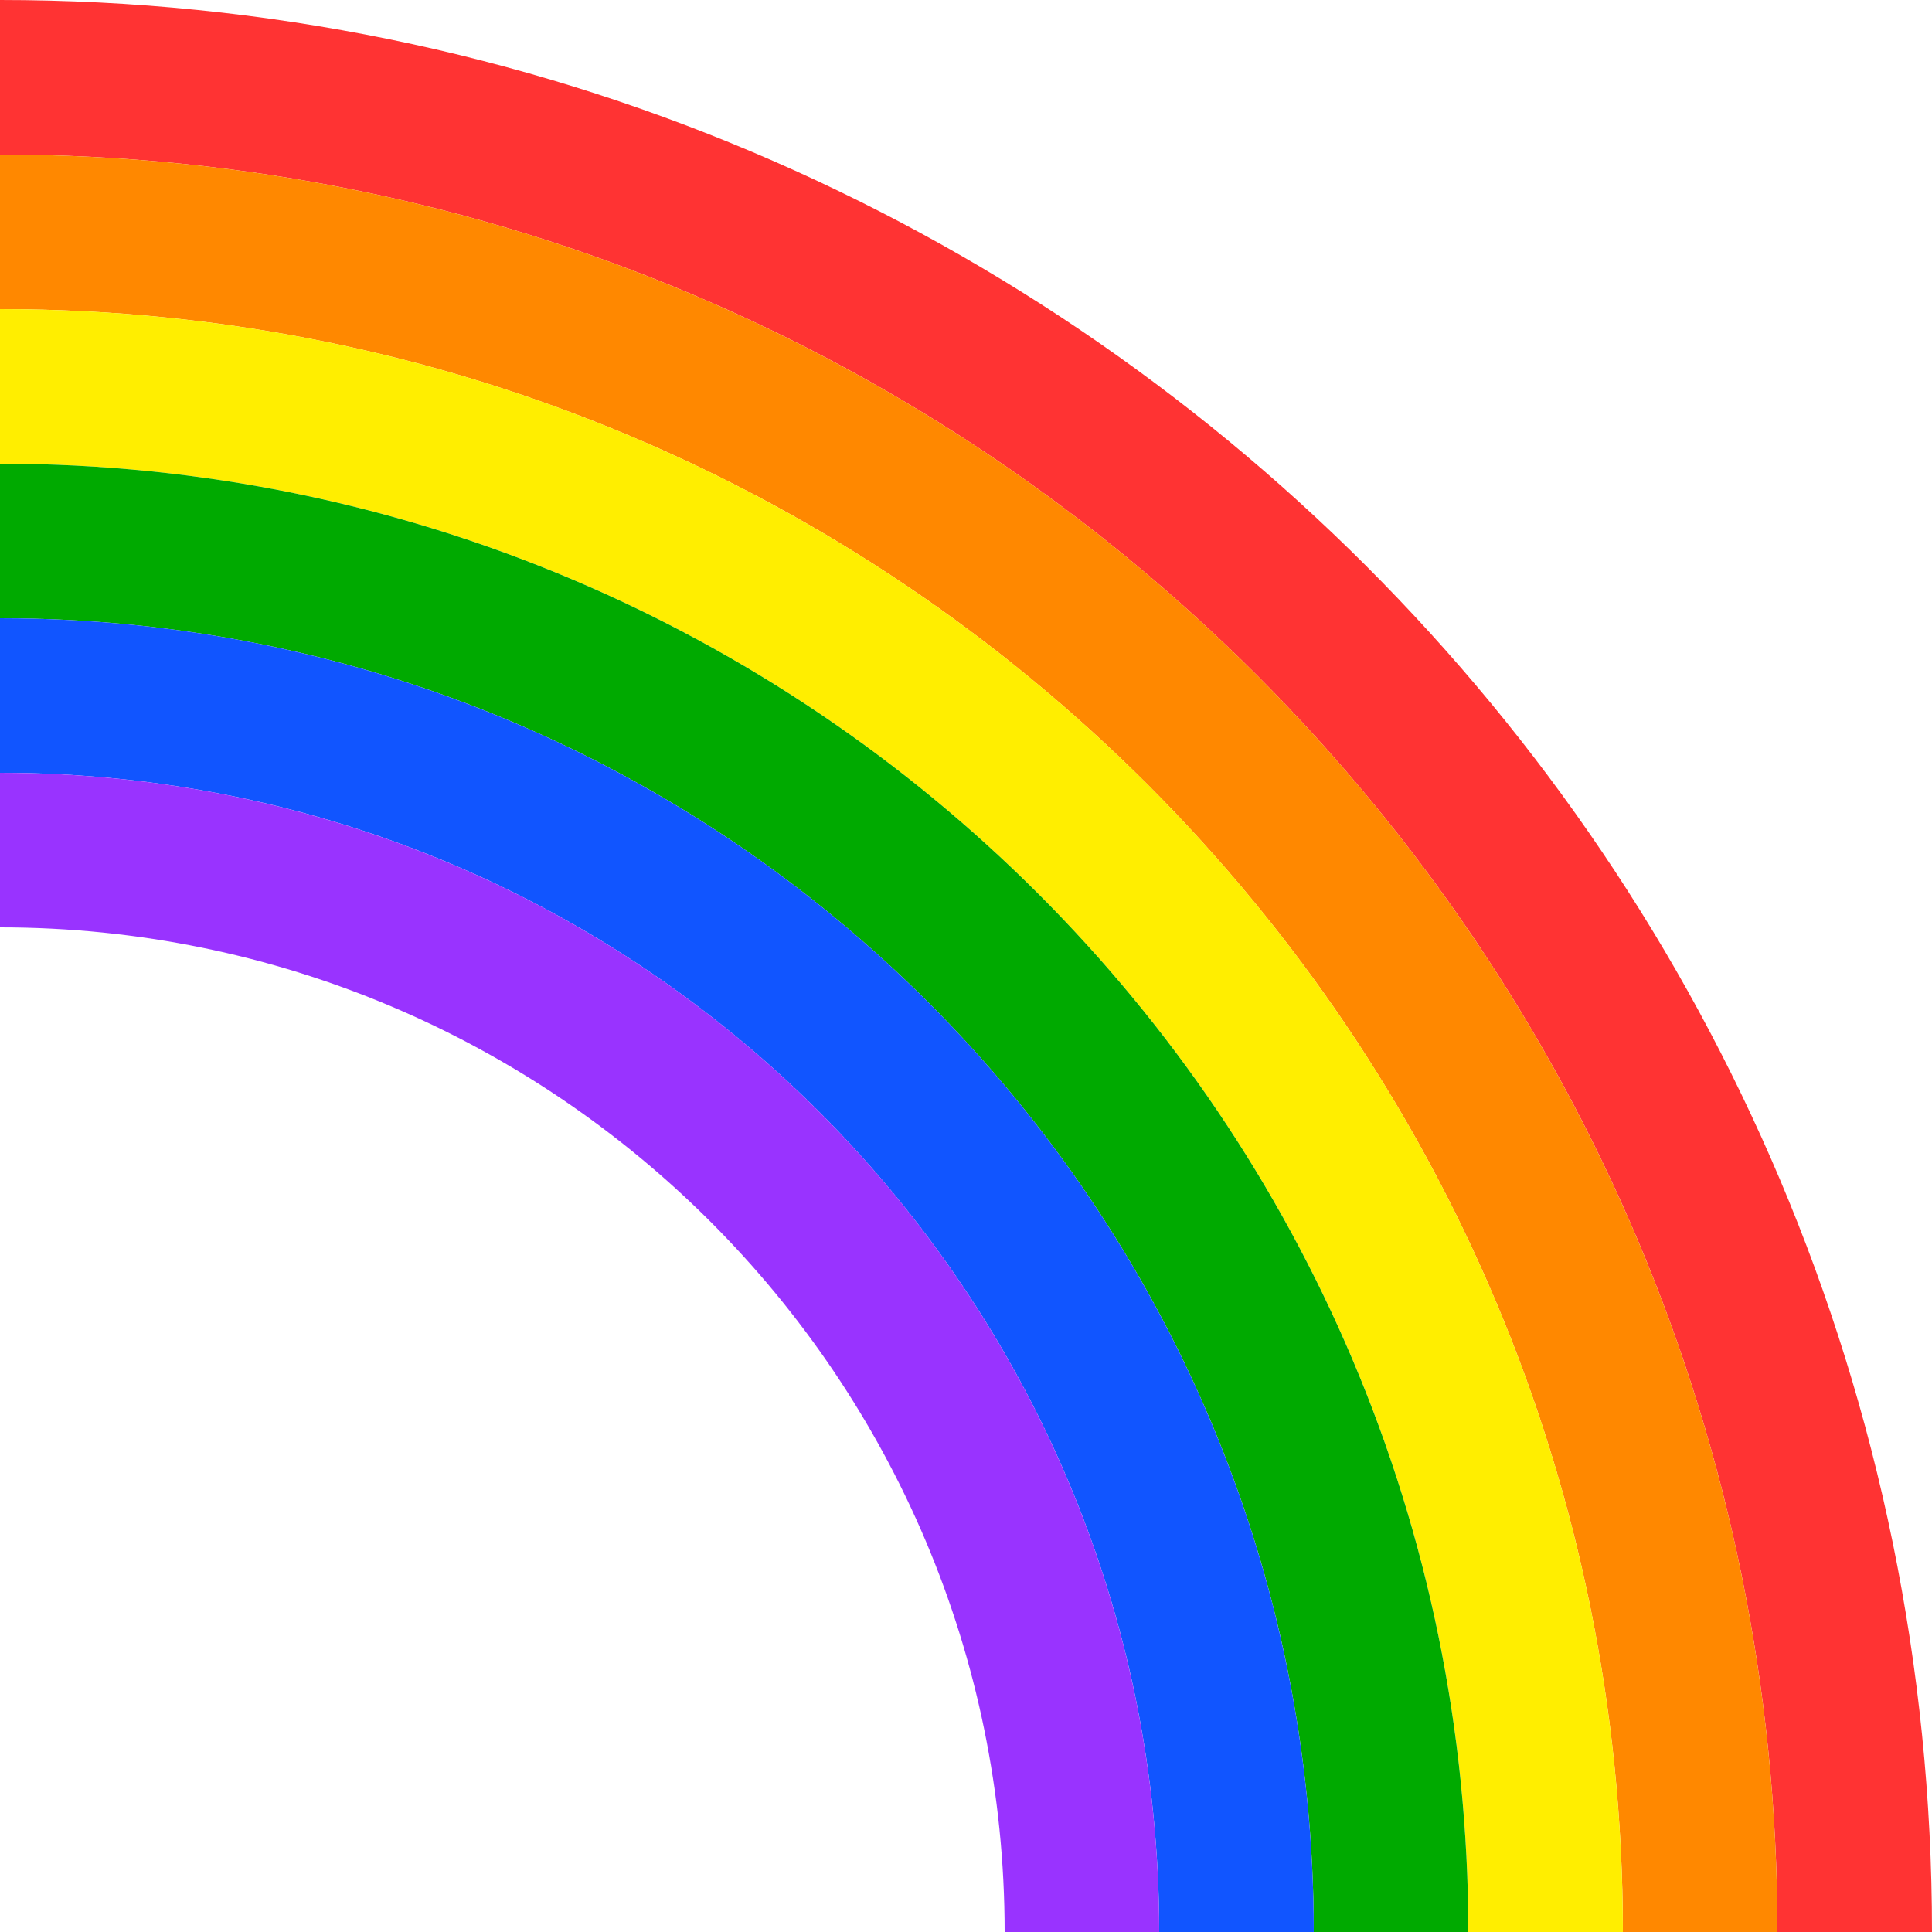
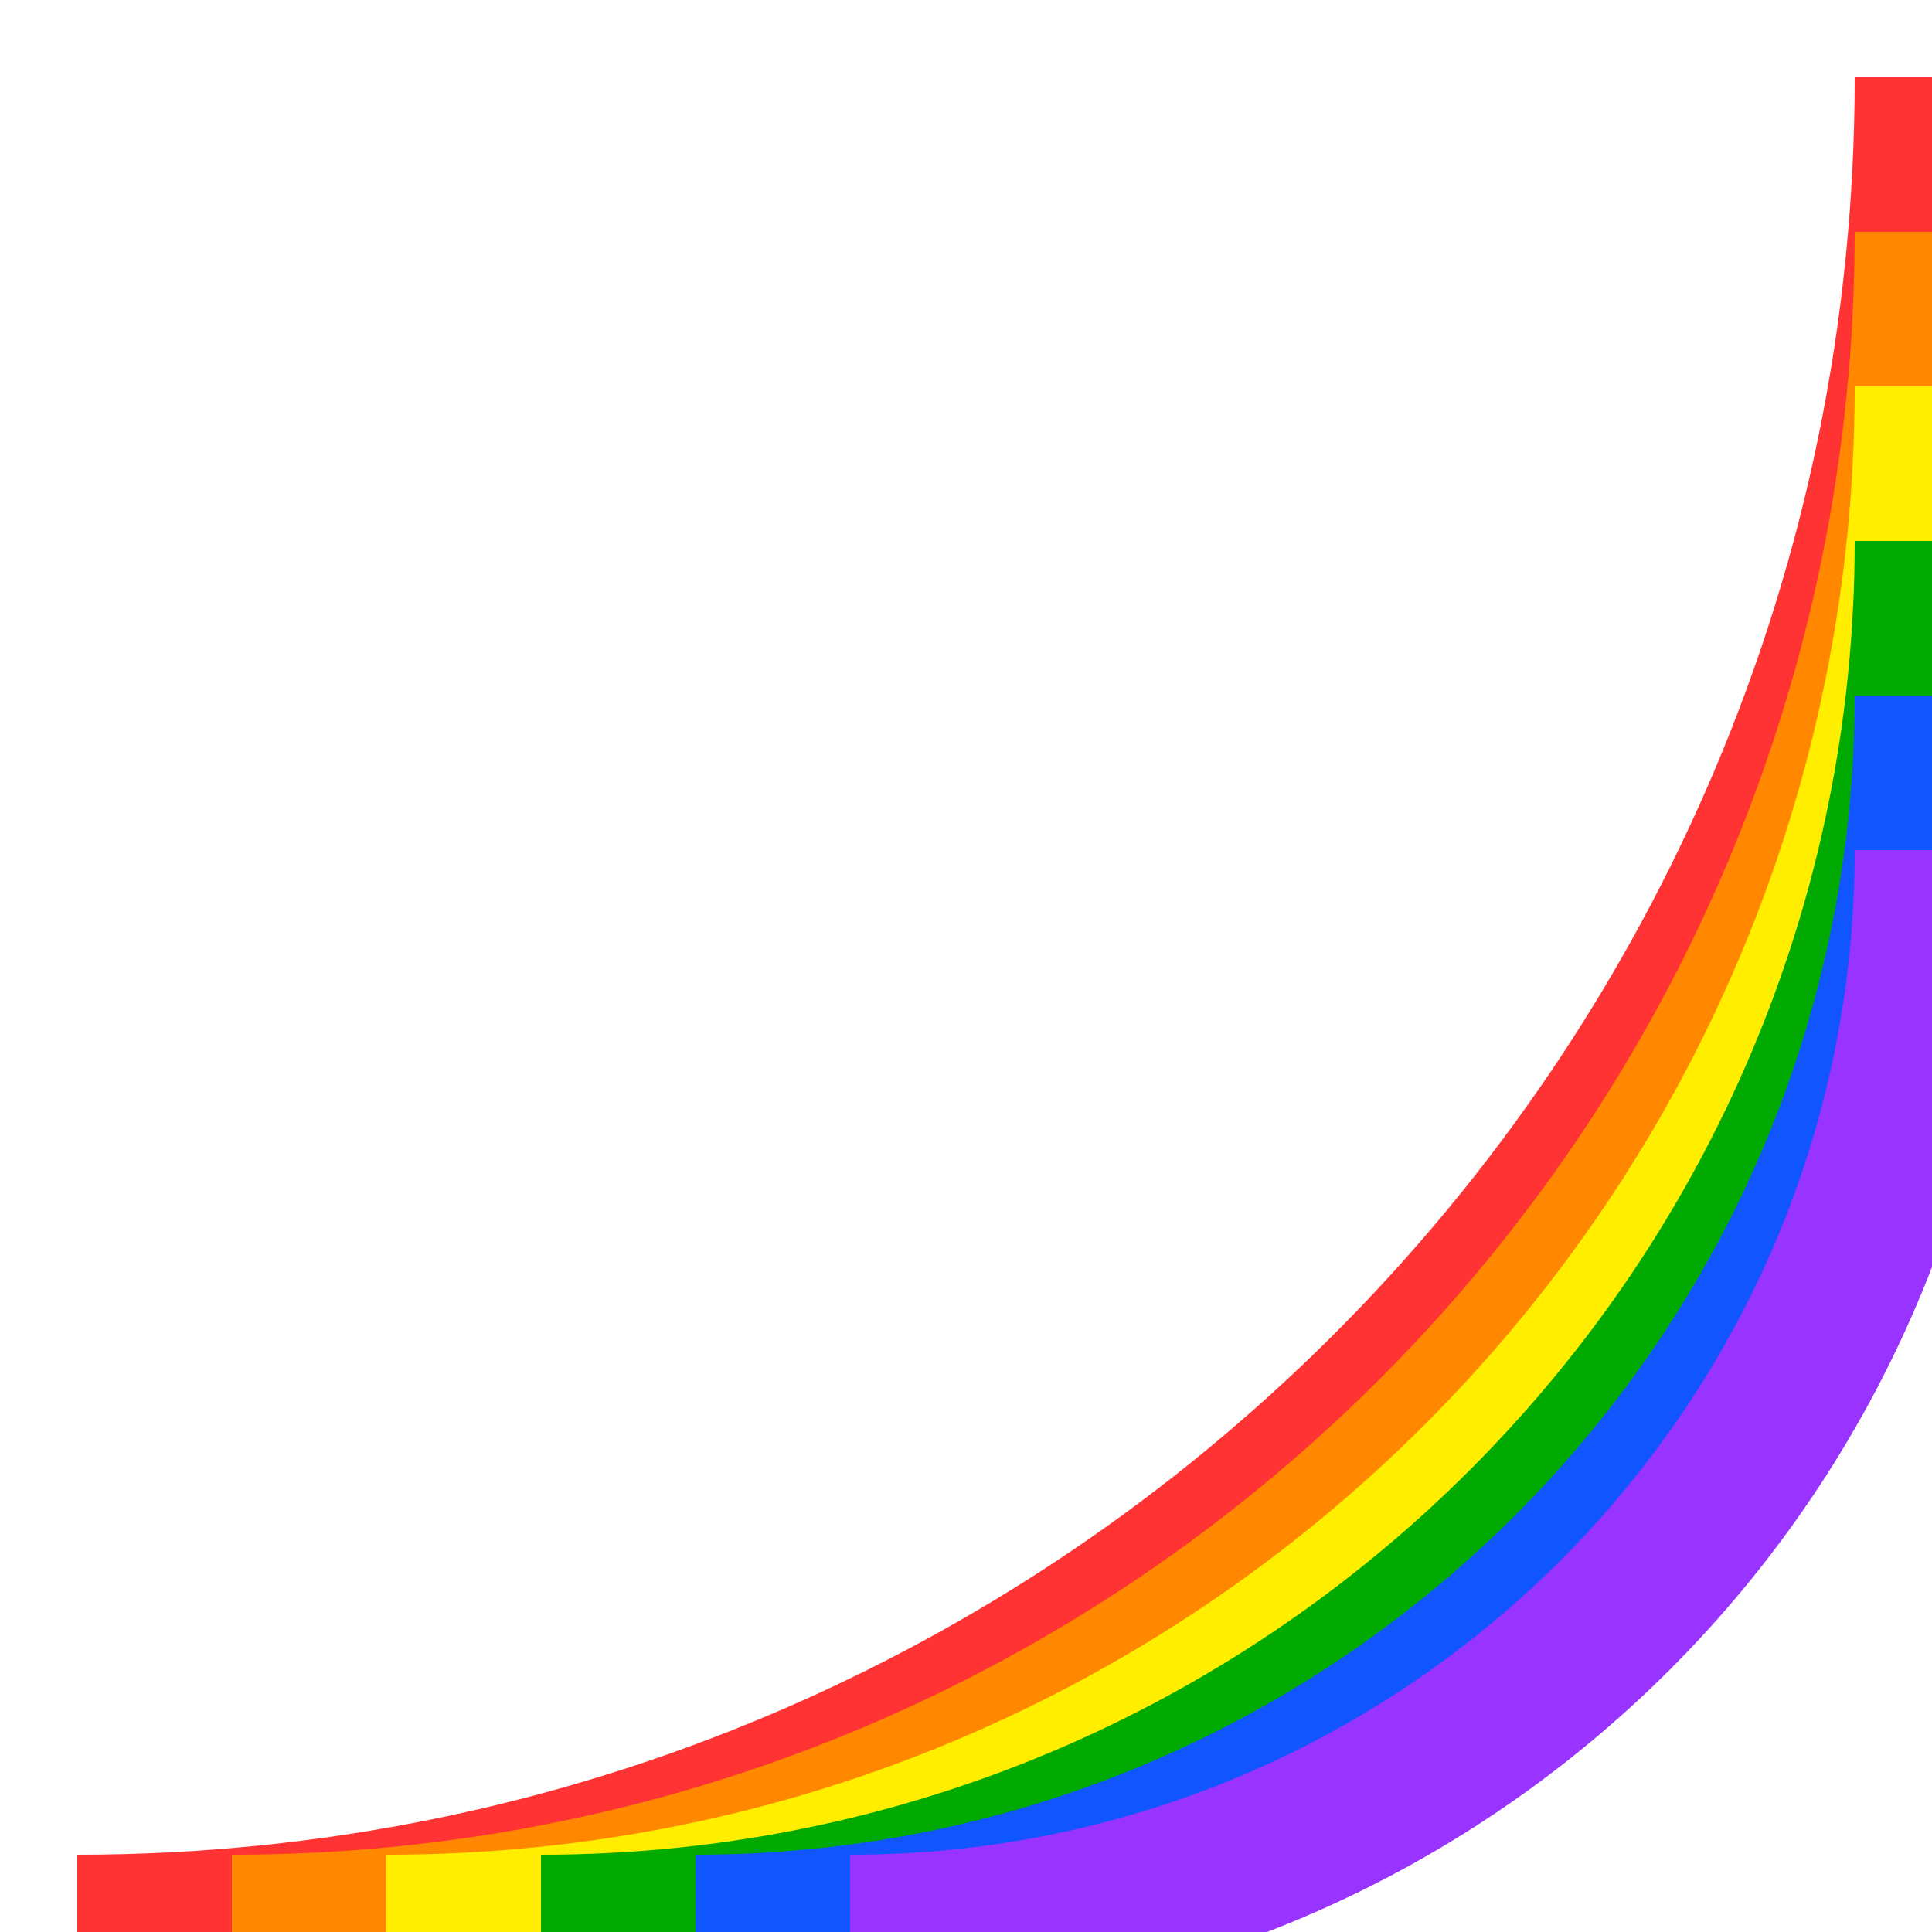
<svg xmlns="http://www.w3.org/2000/svg" viewBox="0 0 100 100" width="48" height="48">
-   <path d="M 0,4 A 96,96 0 0,1 96,100" fill="none" stroke="#FF3333" stroke-width="8" stroke-linecap="butt" />
-   <path d="M 0,12 A 88,88 0 0,1 88,100" fill="none" stroke="#FF8800" stroke-width="8" stroke-linecap="butt" />
-   <path d="M 0,20 A 80,80 0 0,1 80,100" fill="none" stroke="#FFEE00" stroke-width="8" stroke-linecap="butt" />
-   <path d="M 0,28 A 72,72 0 0,1 72,100" fill="none" stroke="#00AA00" stroke-width="8" stroke-linecap="butt" />
-   <path d="M 0,36 A 64,64 0 0,1 64,100" fill="none" stroke="#1155FF" stroke-width="8" stroke-linecap="butt" />
-   <path d="M 0,44 A 56,56 0 0,1 56,100" fill="none" stroke="#9933FF" stroke-width="8" stroke-linecap="butt" />
+   <path d="M 4,100 A 96,96 0 0,0 100,4" fill="none" stroke="#FF3333" stroke-width="8" stroke-linecap="butt" />
+   <path d="M 12,100 A 88,88 0 0,0 100,12" fill="none" stroke="#FF8800" stroke-width="8" stroke-linecap="butt" />
+   <path d="M 20,100 A 80,80 0 0,0 100,20" fill="none" stroke="#FFEE00" stroke-width="8" stroke-linecap="butt" />
+   <path d="M 28,100 A 72,72 0 0,0 100,28" fill="none" stroke="#00AA00" stroke-width="8" stroke-linecap="butt" />
+   <path d="M 36,100 A 64,64 0 0,0 100,36" fill="none" stroke="#1155FF" stroke-width="8" stroke-linecap="butt" />
+   <path d="M 44,100 A 56,56 0 0,0 100,44" fill="none" stroke="#9933FF" stroke-width="8" stroke-linecap="butt" />
</svg>
